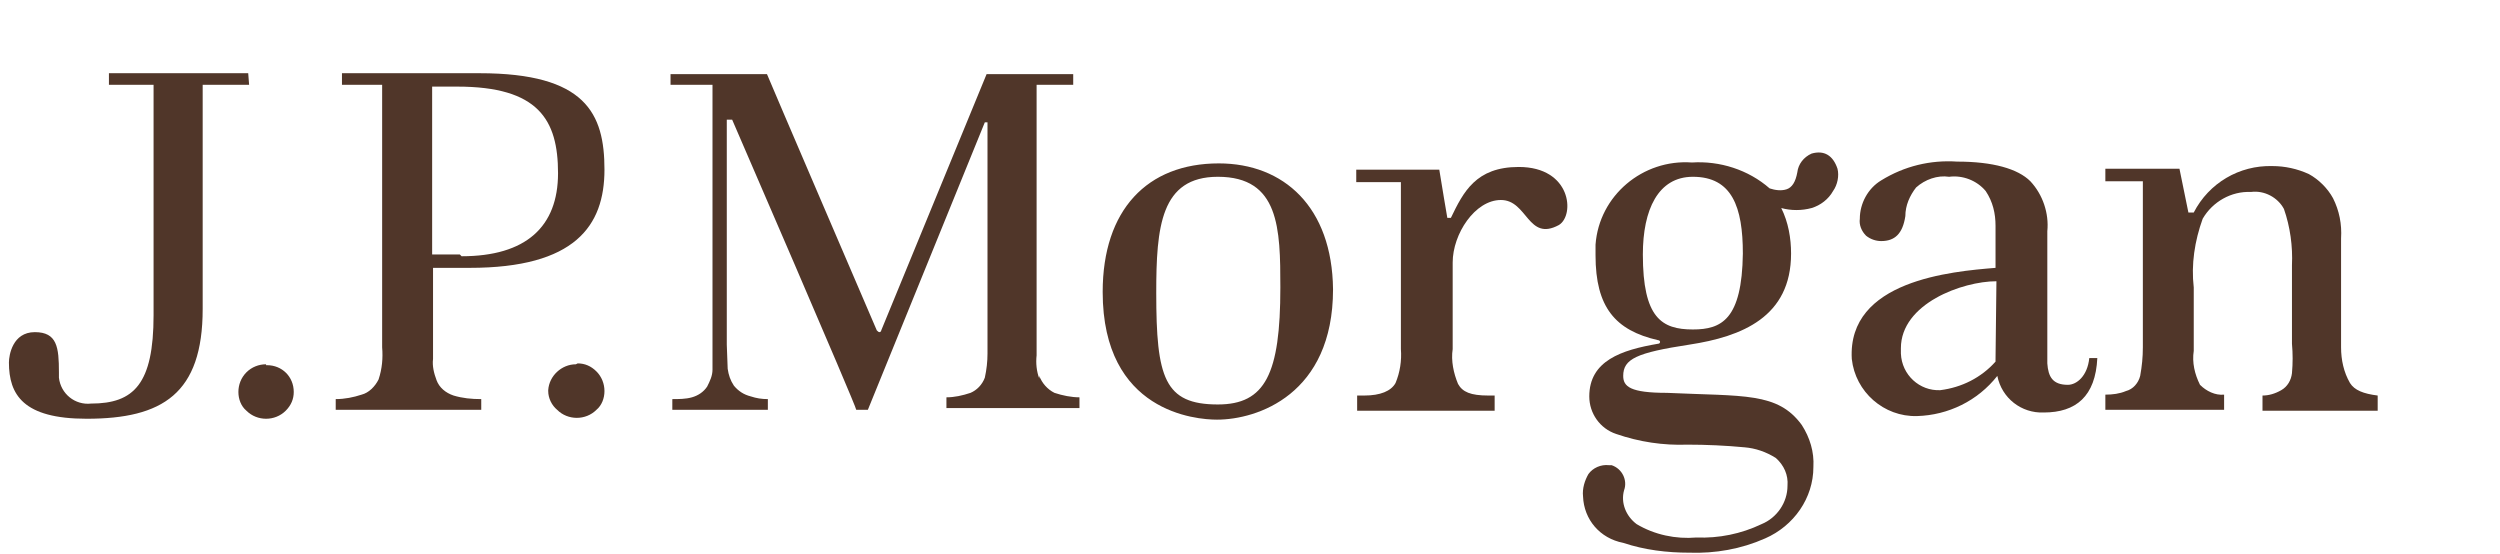
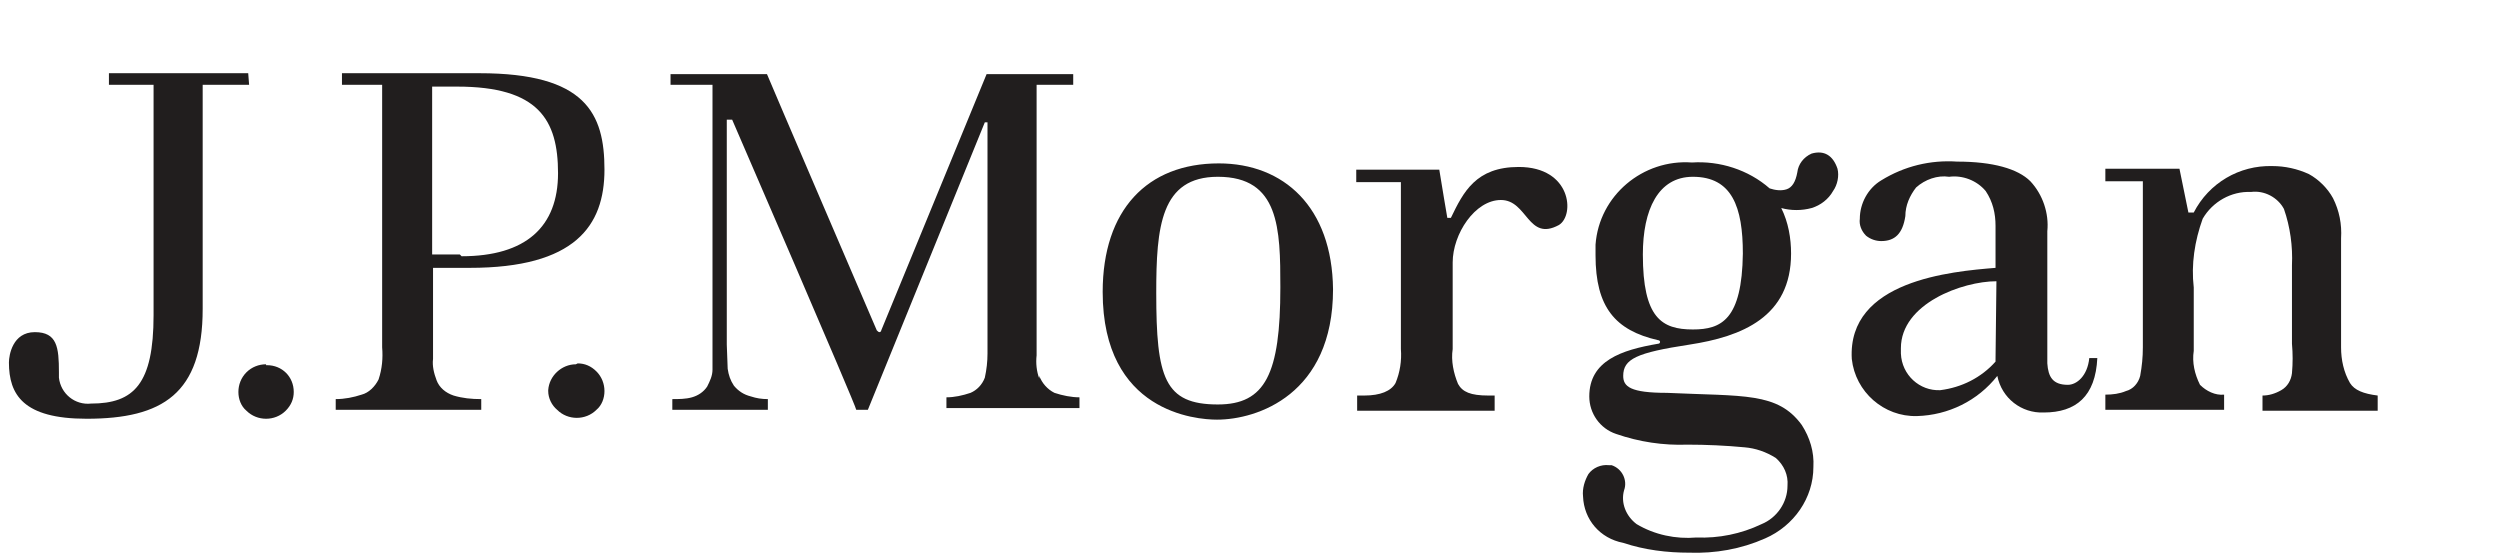
<svg xmlns="http://www.w3.org/2000/svg" width="280px" height="62px" version="1.1" id="Layer_1" x="0px" y="0px" viewBox="0 0 280 62" enable-background="new 0 0 280 62" xml:space="preserve">
  <g>
-     <path fill="#503629" d="M27.8,8.2H12.2v1.3h5v25.8c0,7.7-2.2,9.9-7,9.9c-1.8,0.2-3.4-1.1-3.6-2.9c0-0.2,0-0.4,0-0.6   c0-2.8-0.2-4.5-2.7-4.5S1,39.8,1,40.6c0,3.6,1.6,6.3,8.7,6.3c8.5,0,13-2.8,13-12.3V9.5h5.2L27.8,8.2z" />
-     <path fill="#503629" d="M29.8,40.8c-0.8,0-1.6,0.3-2.2,0.9c-0.6,0.6-0.9,1.4-0.9,2.2c0,0.8,0.3,1.6,0.9,2.1   c0.6,0.6,1.4,0.9,2.2,0.9c0.8,0,1.6-0.3,2.2-0.9c0.6-0.6,0.9-1.3,0.9-2.1c0-1.7-1.3-3-3-3c0,0,0,0,0,0H29.8" />
-     <path fill="#503629" d="M64.5,40.8c-1.6,0-3,1.3-3.1,2.9c0,0,0,0,0,0v0.1c0,0.8,0.4,1.6,1,2.1c0.6,0.6,1.4,0.9,2.2,0.9   c0.8,0,1.6-0.3,2.2-0.9c0.6-0.5,0.9-1.3,0.9-2.1c0-0.8-0.3-1.6-0.9-2.2c-0.6-0.6-1.3-0.9-2.1-0.9" />
-     <path fill="#503629" d="M53.7,8.2H38.3v1.3h4.5v29.4c0.1,1.2,0,2.4-0.4,3.6c-0.4,0.8-1.1,1.5-1.9,1.7c-0.9,0.3-1.9,0.5-2.9,0.5v1.2   h16.3v-1.2c-1.1,0-2.1-0.1-3.1-0.4c-0.9-0.3-1.6-0.9-1.9-1.7c-0.3-0.8-0.5-1.6-0.4-2.4V30h4.1c11.8,0,15.1-4.7,15.1-11   S65.6,8.2,53.7,8.2 M51.5,28.5h-3.1V9.7h2.8c9.1,0,11.3,3.7,11.3,9.7s-3.6,9.3-10.8,9.3" />
-     <path fill="#503629" d="M116.4,42.4c-0.3-0.8-0.4-1.7-0.3-2.6V9.5h4.1V8.3h-9.7L98.7,37c0,0.1-0.1,0.2-0.2,0.2   c-0.1,0-0.2-0.1-0.3-0.2c0,0-12.2-28.4-12.3-28.7H75.1v1.2h4.7v31.9c0,0.7-0.3,1.3-0.6,1.9c-0.4,0.6-1,1-1.7,1.2   c-0.7,0.2-1.5,0.2-2.2,0.2v1.2h10.7v-1.2c-0.7,0-1.3-0.1-1.9-0.3c-0.8-0.2-1.4-0.6-1.9-1.2c-0.4-0.6-0.6-1.2-0.7-1.9l-0.1-2.7V13.4   h0.6c0,0,13.9,32.1,13.9,32.5h1.3l13.1-32.2h0.3v25.9c0,0.9-0.1,1.8-0.3,2.7c-0.3,0.8-0.9,1.4-1.6,1.7c-0.9,0.3-1.8,0.5-2.7,0.5   v1.2h14.9v-1.2c-0.9,0-1.9-0.2-2.8-0.5c-0.8-0.4-1.4-1.1-1.7-1.9" />
-     <path fill="#503629" d="M136.5,18.3c-8,0-13,5.2-13,14.4c0,13.5,10.5,14.3,12.8,14.3c4.5,0,13-2.8,13-14.6   C149.2,23.2,143.8,18.3,136.5,18.3 M136.4,45.3c-6,0-6.9-3-6.9-12.5c0-7.4,0.5-13,6.9-13c6.9,0,7,5.8,7,12.4   C143.4,41.9,141.7,45.3,136.4,45.3" />
-     <path fill="#503629" d="M170.1,18.7c-4.8,0-6.2,2.8-7.6,5.7h-0.4c0,0-0.7-4.1-0.9-5.4h-9.3v1.4h5v18.7c0.1,1.3-0.1,2.6-0.6,3.8   c-0.5,0.9-1.7,1.4-3.5,1.4h-0.8V46h15.4v-1.7h-0.7c-2,0-2.9-0.4-3.4-1.3c-0.5-1.2-0.8-2.6-0.6-3.9v-9.7c0-3.2,2.5-7,5.4-7   c3,0,3,4.7,6.5,2.8C176.4,24.1,176,18.7,170.1,18.7" />
-     <path fill="#503629" d="M231.6,43.1c-1.7,0-2.2-0.9-2.3-2.4V25.9c0.2-2-0.5-4.1-1.9-5.6c-1.4-1.4-4.2-2.2-8.2-2.2   c-3-0.2-5.9,0.5-8.5,2.1c-1.5,0.9-2.4,2.6-2.4,4.3c-0.1,0.7,0.2,1.4,0.7,1.9c0.5,0.4,1.1,0.6,1.7,0.6c1.5,0,2.4-0.8,2.7-2.8   c0-1.2,0.5-2.3,1.2-3.2c1-0.9,2.4-1.4,3.7-1.2c1.5-0.2,3.1,0.4,4.1,1.6c0.8,1.2,1.1,2.5,1.1,3.9V30c-4.9,0.4-16.6,1.4-16.1,10.2   c0.4,3.7,3.6,6.5,7.3,6.4c3.5-0.1,6.8-1.7,9-4.5c0.5,2.5,2.7,4.2,5.2,4.1c3.6,0,5.8-1.8,6-6.1H234   C233.8,42.1,232.6,43.1,231.6,43.1 M223.5,40.2c0,0.1,0,0.1,0,0.2v0.1c-1.6,1.8-3.8,2.9-6.2,3.2c-2.3,0.1-4.3-1.7-4.4-4.1   c0,0,0,0,0,0c0-0.2,0-0.4,0-0.6c0-5,6.9-7.5,10.7-7.5L223.5,40.2z" />
-     <path fill="#503629" d="M263.2,42.9c-0.7-1.2-1-2.6-1-4V26.7c0.1-1.6-0.2-3.1-0.9-4.5c-0.6-1.1-1.6-2.1-2.7-2.7   c-1.3-0.6-2.7-0.9-4.1-0.9c-3.7-0.1-7.1,1.9-8.8,5.2h-0.6l-1-4.9h-8.3v1.4h4.2v18.6c0,1.1-0.1,2.1-0.3,3.2   c-0.2,0.8-0.8,1.5-1.6,1.7c-0.7,0.3-1.5,0.4-2.3,0.4v1.7h13.3v-1.7c-1,0.1-2-0.4-2.7-1.1c-0.6-1.2-0.9-2.5-0.7-3.8v-7.1   c-0.3-2.6,0.1-5.2,1-7.7c1.1-1.9,3.2-3.1,5.4-3c1.5-0.2,3,0.6,3.7,1.9c0.7,2,1,4.2,0.9,6.3v8.8c0.1,1.1,0.1,2.2,0,3.3   c-0.1,0.8-0.5,1.5-1.2,1.9c-0.7,0.4-1.4,0.6-2.1,0.6v1.7h12.9v-1.7C264.7,44.1,263.7,43.7,263.2,42.9" />
-     <path fill="#503629" d="M202.9,17.2c-0.9,0.4-1.5,1.2-1.6,2.1c-0.2,1.1-0.6,1.7-1.2,1.9c-0.6,0.2-1.3,0.1-1.9-0.1   c-2.4-2.1-5.6-3.1-8.7-2.9c-5.5-0.4-10.4,3.7-10.8,9.2c0,0.4,0,0.8,0,1.2c0,5.8,2.2,8.4,7,9.5c0.3,0,0.3,0.4,0,0.4   c-4.1,0.7-7.7,1.9-7.7,5.9c0,1.9,1.2,3.6,3,4.2c2.6,0.9,5.3,1.3,8,1.2c2.1,0,4.3,0.1,6.4,0.3c1.2,0.1,2.4,0.5,3.5,1.2   c0.9,0.8,1.4,1.9,1.3,3.1c0,1.9-1.2,3.6-2.9,4.3c-2.3,1.1-4.8,1.6-7.3,1.5c-2.3,0.2-4.7-0.3-6.7-1.5c-1.2-0.9-1.8-2.4-1.4-3.8   c0.4-1.1-0.2-2.4-1.4-2.8h-0.3c-0.9-0.1-1.8,0.3-2.3,1c-0.4,0.7-0.7,1.6-0.6,2.5c0.1,2.6,1.9,4.7,4.5,5.2c2.4,0.8,4.9,1.1,7.4,1.1   c2.9,0.1,5.8-0.4,8.5-1.6c3.2-1.4,5.4-4.5,5.4-8c0.1-1.7-0.4-3.3-1.3-4.7c-2.7-3.7-6.5-3.2-15.1-3.6c-4.1,0-4.9-0.7-4.9-1.9   c0-1.9,1.5-2.6,7.4-3.5c5.9-0.9,11.4-3.1,11.4-10.2c0-1.7-0.3-3.5-1.1-5.1c1.1,0.3,2.3,0.3,3.4,0c1-0.3,1.9-1,2.4-1.9   c0.5-0.7,0.7-1.7,0.5-2.5C205.3,17.4,204.3,16.8,202.9,17.2 M189.6,36.9c-3.5,0-5.6-1.3-5.6-8.4c0-5,1.7-8.7,5.6-8.7   c4.4,0,5.6,3.4,5.6,8.6C195.1,35.8,192.8,36.9,189.6,36.9" />
+     <path fill="#211E1E" d="M27.8,8.2H12.2v1.3h5v25.8c0,7.7-2.2,9.9-7,9.9c-1.8,0.2-3.4-1.1-3.6-2.9c0-0.2,0-0.4,0-0.6   c0-2.8-0.2-4.5-2.7-4.5S1,39.8,1,40.6c0,3.6,1.6,6.3,8.7,6.3c8.5,0,13-2.8,13-12.3V9.5h5.2L27.8,8.2z" />
+     <path fill="#211E1E" d="M29.8,40.8c-0.8,0-1.6,0.3-2.2,0.9c-0.6,0.6-0.9,1.4-0.9,2.2c0,0.8,0.3,1.6,0.9,2.1   c0.6,0.6,1.4,0.9,2.2,0.9c0.8,0,1.6-0.3,2.2-0.9c0.6-0.6,0.9-1.3,0.9-2.1c0-1.7-1.3-3-3-3c0,0,0,0,0,0H29.8" />
+     <path fill="#211E1E" d="M64.5,40.8c-1.6,0-3,1.3-3.1,2.9c0,0,0,0,0,0v0.1c0,0.8,0.4,1.6,1,2.1c0.6,0.6,1.4,0.9,2.2,0.9   c0.8,0,1.6-0.3,2.2-0.9c0.6-0.5,0.9-1.3,0.9-2.1c0-0.8-0.3-1.6-0.9-2.2c-0.6-0.6-1.3-0.9-2.1-0.9" />
+     <path fill="#211E1E" d="M53.7,8.2H38.3v1.3h4.5v29.4c0.1,1.2,0,2.4-0.4,3.6c-0.4,0.8-1.1,1.5-1.9,1.7c-0.9,0.3-1.9,0.5-2.9,0.5v1.2   h16.3v-1.2c-1.1,0-2.1-0.1-3.1-0.4c-0.9-0.3-1.6-0.9-1.9-1.7c-0.3-0.8-0.5-1.6-0.4-2.4V30h4.1c11.8,0,15.1-4.7,15.1-11   S65.6,8.2,53.7,8.2 M51.5,28.5h-3.1V9.7h2.8c9.1,0,11.3,3.7,11.3,9.7s-3.6,9.3-10.8,9.3" />
+     <path fill="#211E1E" d="M116.4,42.4c-0.3-0.8-0.4-1.7-0.3-2.6V9.5h4.1V8.3h-9.7L98.7,37c0,0.1-0.1,0.2-0.2,0.2   c-0.1,0-0.2-0.1-0.3-0.2c0,0-12.2-28.4-12.3-28.7H75.1v1.2h4.7v31.9c0,0.7-0.3,1.3-0.6,1.9c-0.4,0.6-1,1-1.7,1.2   c-0.7,0.2-1.5,0.2-2.2,0.2v1.2h10.7v-1.2c-0.7,0-1.3-0.1-1.9-0.3c-0.8-0.2-1.4-0.6-1.9-1.2c-0.4-0.6-0.6-1.2-0.7-1.9l-0.1-2.7V13.4   h0.6c0,0,13.9,32.1,13.9,32.5h1.3l13.1-32.2h0.3v25.9c0,0.9-0.1,1.8-0.3,2.7c-0.3,0.8-0.9,1.4-1.6,1.7c-0.9,0.3-1.8,0.5-2.7,0.5   v1.2h14.9v-1.2c-0.9,0-1.9-0.2-2.8-0.5c-0.8-0.4-1.4-1.1-1.7-1.9" />
+     <path fill="#211E1E" d="M136.5,18.3c-8,0-13,5.2-13,14.4c0,13.5,10.5,14.3,12.8,14.3c4.5,0,13-2.8,13-14.6   C149.2,23.2,143.8,18.3,136.5,18.3 M136.4,45.3c-6,0-6.9-3-6.9-12.5c0-7.4,0.5-13,6.9-13c6.9,0,7,5.8,7,12.4   C143.4,41.9,141.7,45.3,136.4,45.3" />
+     <path fill="#211E1E" d="M170.1,18.7c-4.8,0-6.2,2.8-7.6,5.7h-0.4c0,0-0.7-4.1-0.9-5.4h-9.3v1.4h5v18.7c0.1,1.3-0.1,2.6-0.6,3.8   c-0.5,0.9-1.7,1.4-3.5,1.4h-0.8V46h15.4v-1.7h-0.7c-2,0-2.9-0.4-3.4-1.3c-0.5-1.2-0.8-2.6-0.6-3.9v-9.7c0-3.2,2.5-7,5.4-7   c3,0,3,4.7,6.5,2.8C176.4,24.1,176,18.7,170.1,18.7" />
+     <path fill="#211E1E" d="M231.6,43.1c-1.7,0-2.2-0.9-2.3-2.4V25.9c0.2-2-0.5-4.1-1.9-5.6c-1.4-1.4-4.2-2.2-8.2-2.2   c-3-0.2-5.9,0.5-8.5,2.1c-1.5,0.9-2.4,2.6-2.4,4.3c-0.1,0.7,0.2,1.4,0.7,1.9c0.5,0.4,1.1,0.6,1.7,0.6c1.5,0,2.4-0.8,2.7-2.8   c0-1.2,0.5-2.3,1.2-3.2c1-0.9,2.4-1.4,3.7-1.2c1.5-0.2,3.1,0.4,4.1,1.6c0.8,1.2,1.1,2.5,1.1,3.9V30c-4.9,0.4-16.6,1.4-16.1,10.2   c0.4,3.7,3.6,6.5,7.3,6.4c3.5-0.1,6.8-1.7,9-4.5c0.5,2.5,2.7,4.2,5.2,4.1c3.6,0,5.8-1.8,6-6.1H234   C233.8,42.1,232.6,43.1,231.6,43.1 M223.5,40.2c0,0.1,0,0.1,0,0.2v0.1c-1.6,1.8-3.8,2.9-6.2,3.2c-2.3,0.1-4.3-1.7-4.4-4.1   c0,0,0,0,0,0c0-0.2,0-0.4,0-0.6c0-5,6.9-7.5,10.7-7.5L223.5,40.2z" />
+     <path fill="#211E1E" d="M263.2,42.9c-0.7-1.2-1-2.6-1-4V26.7c0.1-1.6-0.2-3.1-0.9-4.5c-0.6-1.1-1.6-2.1-2.7-2.7   c-1.3-0.6-2.7-0.9-4.1-0.9c-3.7-0.1-7.1,1.9-8.8,5.2h-0.6l-1-4.9h-8.3v1.4h4.2v18.6c0,1.1-0.1,2.1-0.3,3.2   c-0.2,0.8-0.8,1.5-1.6,1.7c-0.7,0.3-1.5,0.4-2.3,0.4v1.7h13.3v-1.7c-1,0.1-2-0.4-2.7-1.1c-0.6-1.2-0.9-2.5-0.7-3.8v-7.1   c-0.3-2.6,0.1-5.2,1-7.7c1.1-1.9,3.2-3.1,5.4-3c1.5-0.2,3,0.6,3.7,1.9c0.7,2,1,4.2,0.9,6.3v8.8c0.1,1.1,0.1,2.2,0,3.3   c-0.1,0.8-0.5,1.5-1.2,1.9c-0.7,0.4-1.4,0.6-2.1,0.6v1.7h12.9v-1.7C264.7,44.1,263.7,43.7,263.2,42.9" />
+     <path fill="#211E1E" d="M202.9,17.2c-0.9,0.4-1.5,1.2-1.6,2.1c-0.2,1.1-0.6,1.7-1.2,1.9c-0.6,0.2-1.3,0.1-1.9-0.1   c-2.4-2.1-5.6-3.1-8.7-2.9c-5.5-0.4-10.4,3.7-10.8,9.2c0,0.4,0,0.8,0,1.2c0,5.8,2.2,8.4,7,9.5c0.3,0,0.3,0.4,0,0.4   c-4.1,0.7-7.7,1.9-7.7,5.9c0,1.9,1.2,3.6,3,4.2c2.6,0.9,5.3,1.3,8,1.2c2.1,0,4.3,0.1,6.4,0.3c1.2,0.1,2.4,0.5,3.5,1.2   c0.9,0.8,1.4,1.9,1.3,3.1c0,1.9-1.2,3.6-2.9,4.3c-2.3,1.1-4.8,1.6-7.3,1.5c-2.3,0.2-4.7-0.3-6.7-1.5c-1.2-0.9-1.8-2.4-1.4-3.8   c0.4-1.1-0.2-2.4-1.4-2.8h-0.3c-0.9-0.1-1.8,0.3-2.3,1c-0.4,0.7-0.7,1.6-0.6,2.5c0.1,2.6,1.9,4.7,4.5,5.2c2.4,0.8,4.9,1.1,7.4,1.1   c2.9,0.1,5.8-0.4,8.5-1.6c3.2-1.4,5.4-4.5,5.4-8c0.1-1.7-0.4-3.3-1.3-4.7c-2.7-3.7-6.5-3.2-15.1-3.6c-4.1,0-4.9-0.7-4.9-1.9   c0-1.9,1.5-2.6,7.4-3.5c5.9-0.9,11.4-3.1,11.4-10.2c0-1.7-0.3-3.5-1.1-5.1c1.1,0.3,2.3,0.3,3.4,0c1-0.3,1.9-1,2.4-1.9   c0.5-0.7,0.7-1.7,0.5-2.5C205.3,17.4,204.3,16.8,202.9,17.2 M189.6,36.9c-3.5,0-5.6-1.3-5.6-8.4c0-5,1.7-8.7,5.6-8.7   c4.4,0,5.6,3.4,5.6,8.6C195.1,35.8,192.8,36.9,189.6,36.9" />
  </g>
</svg>
